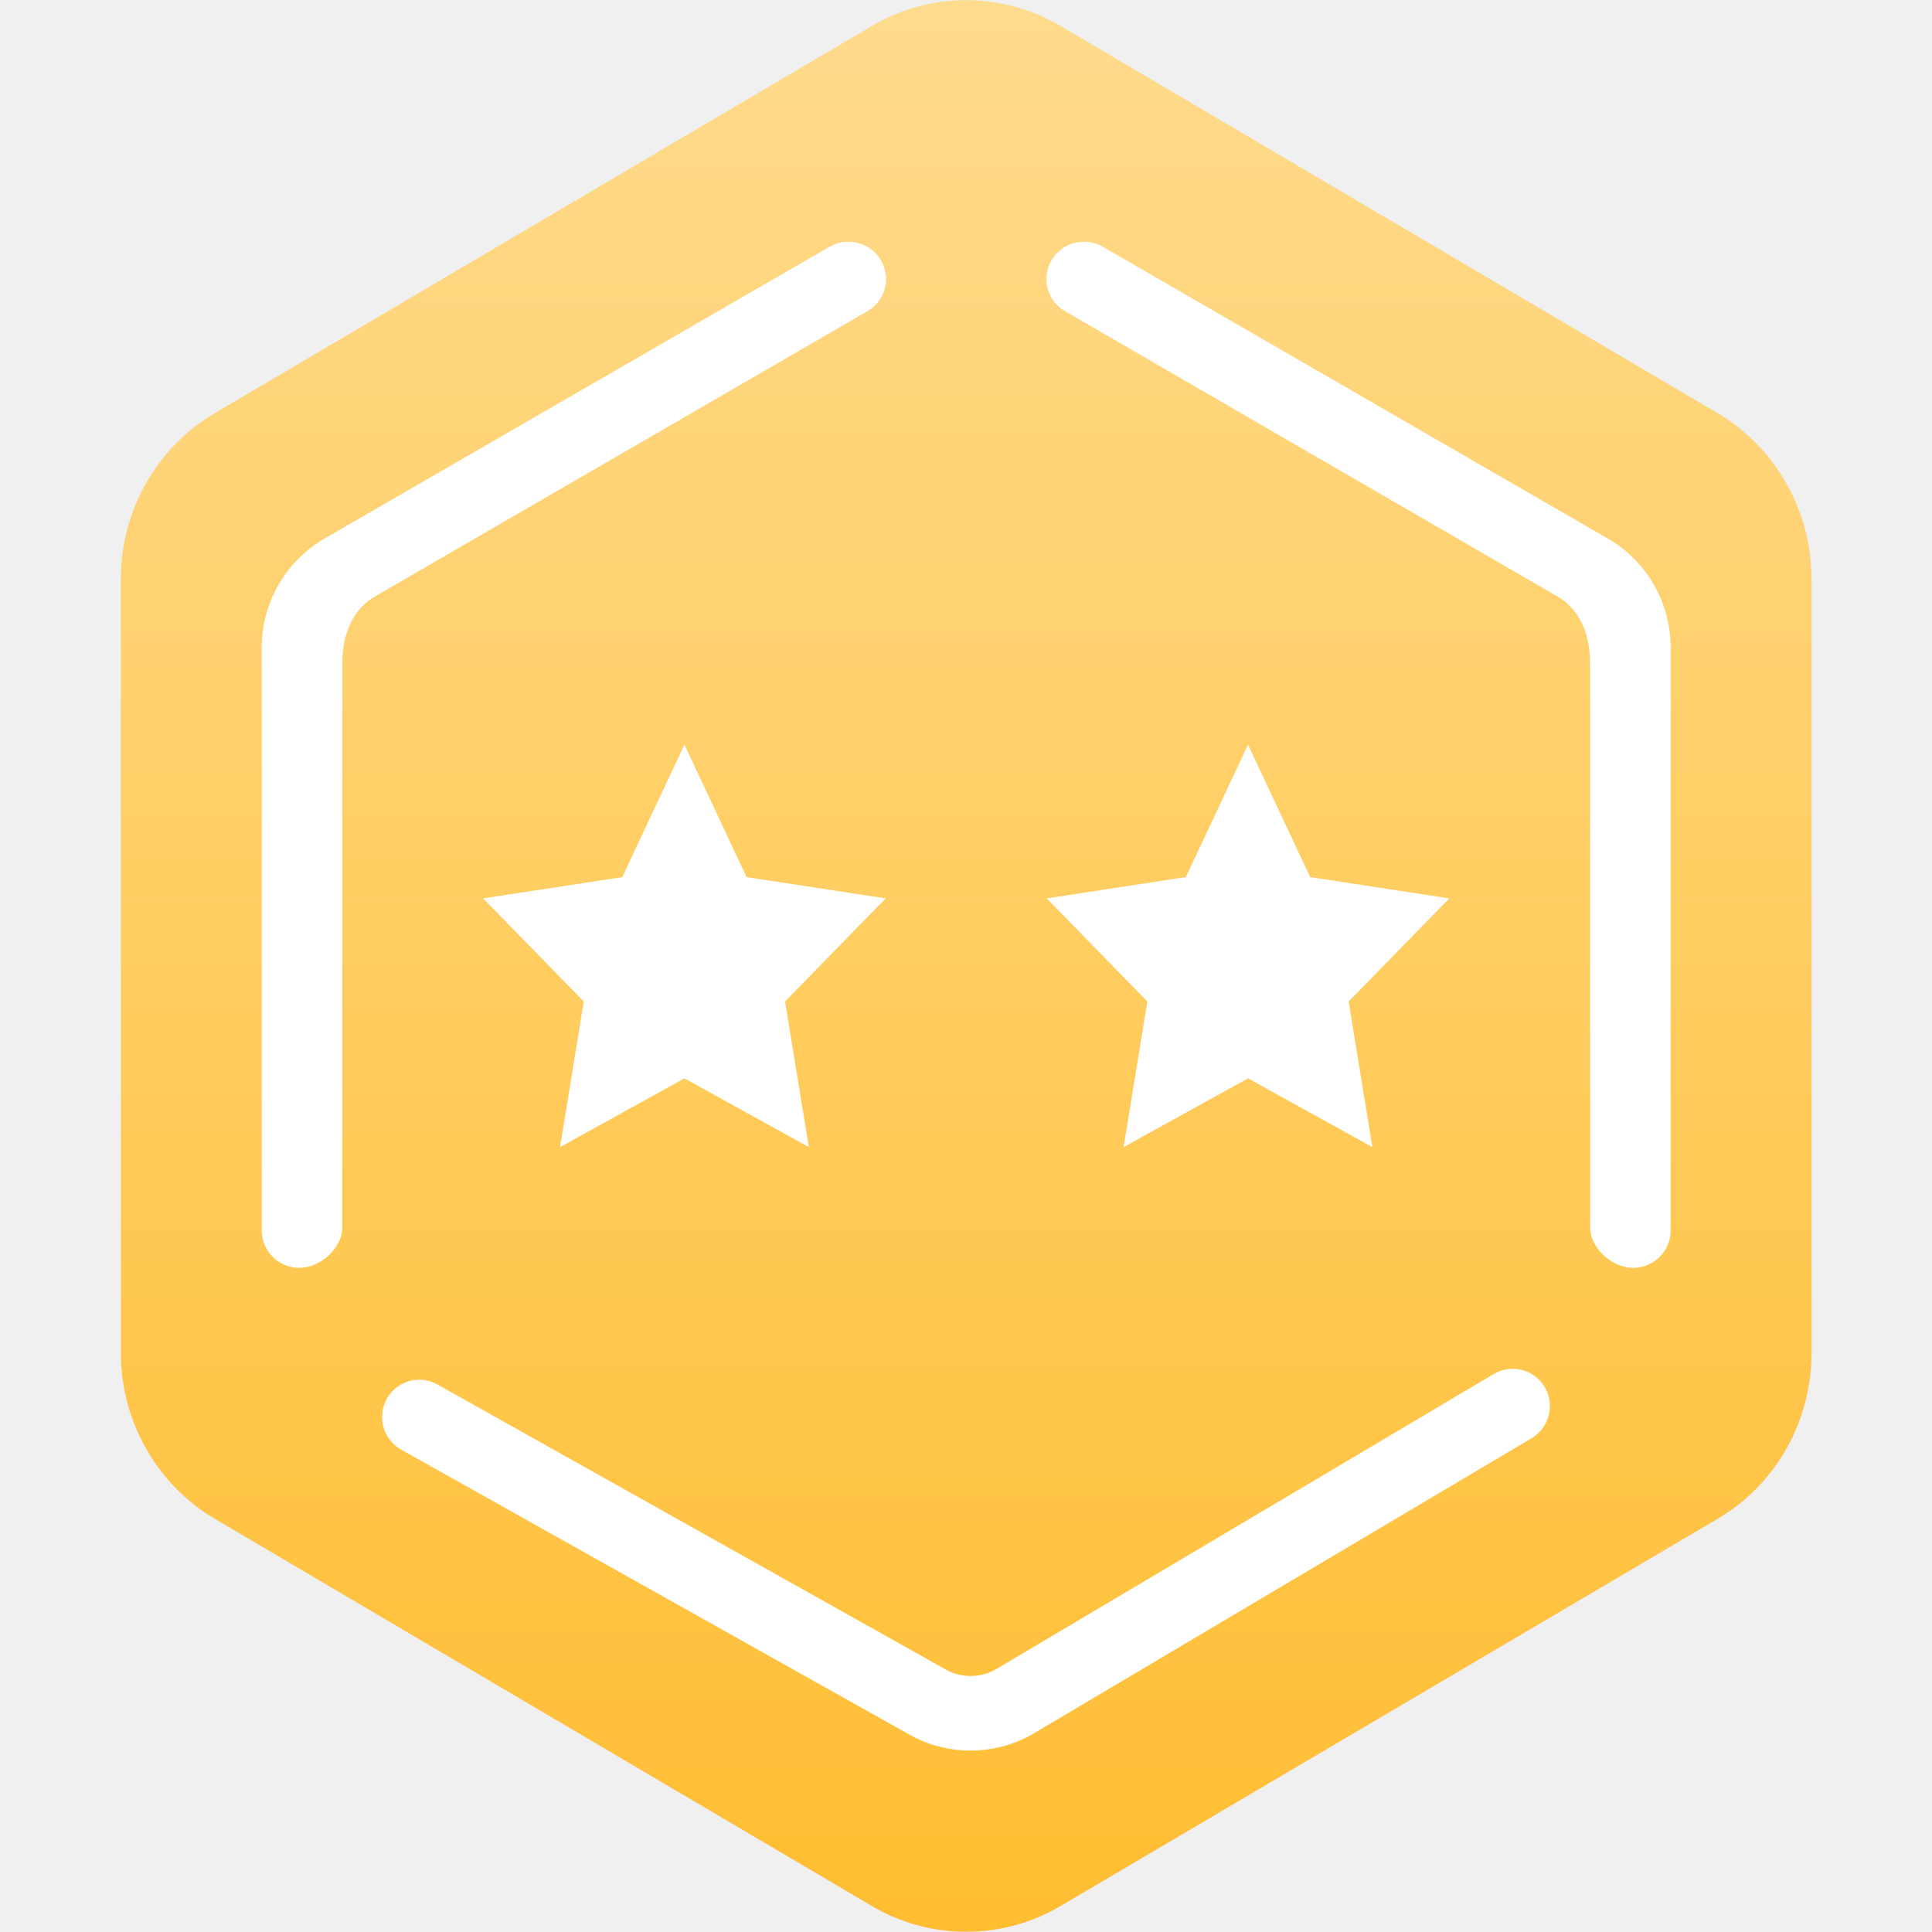
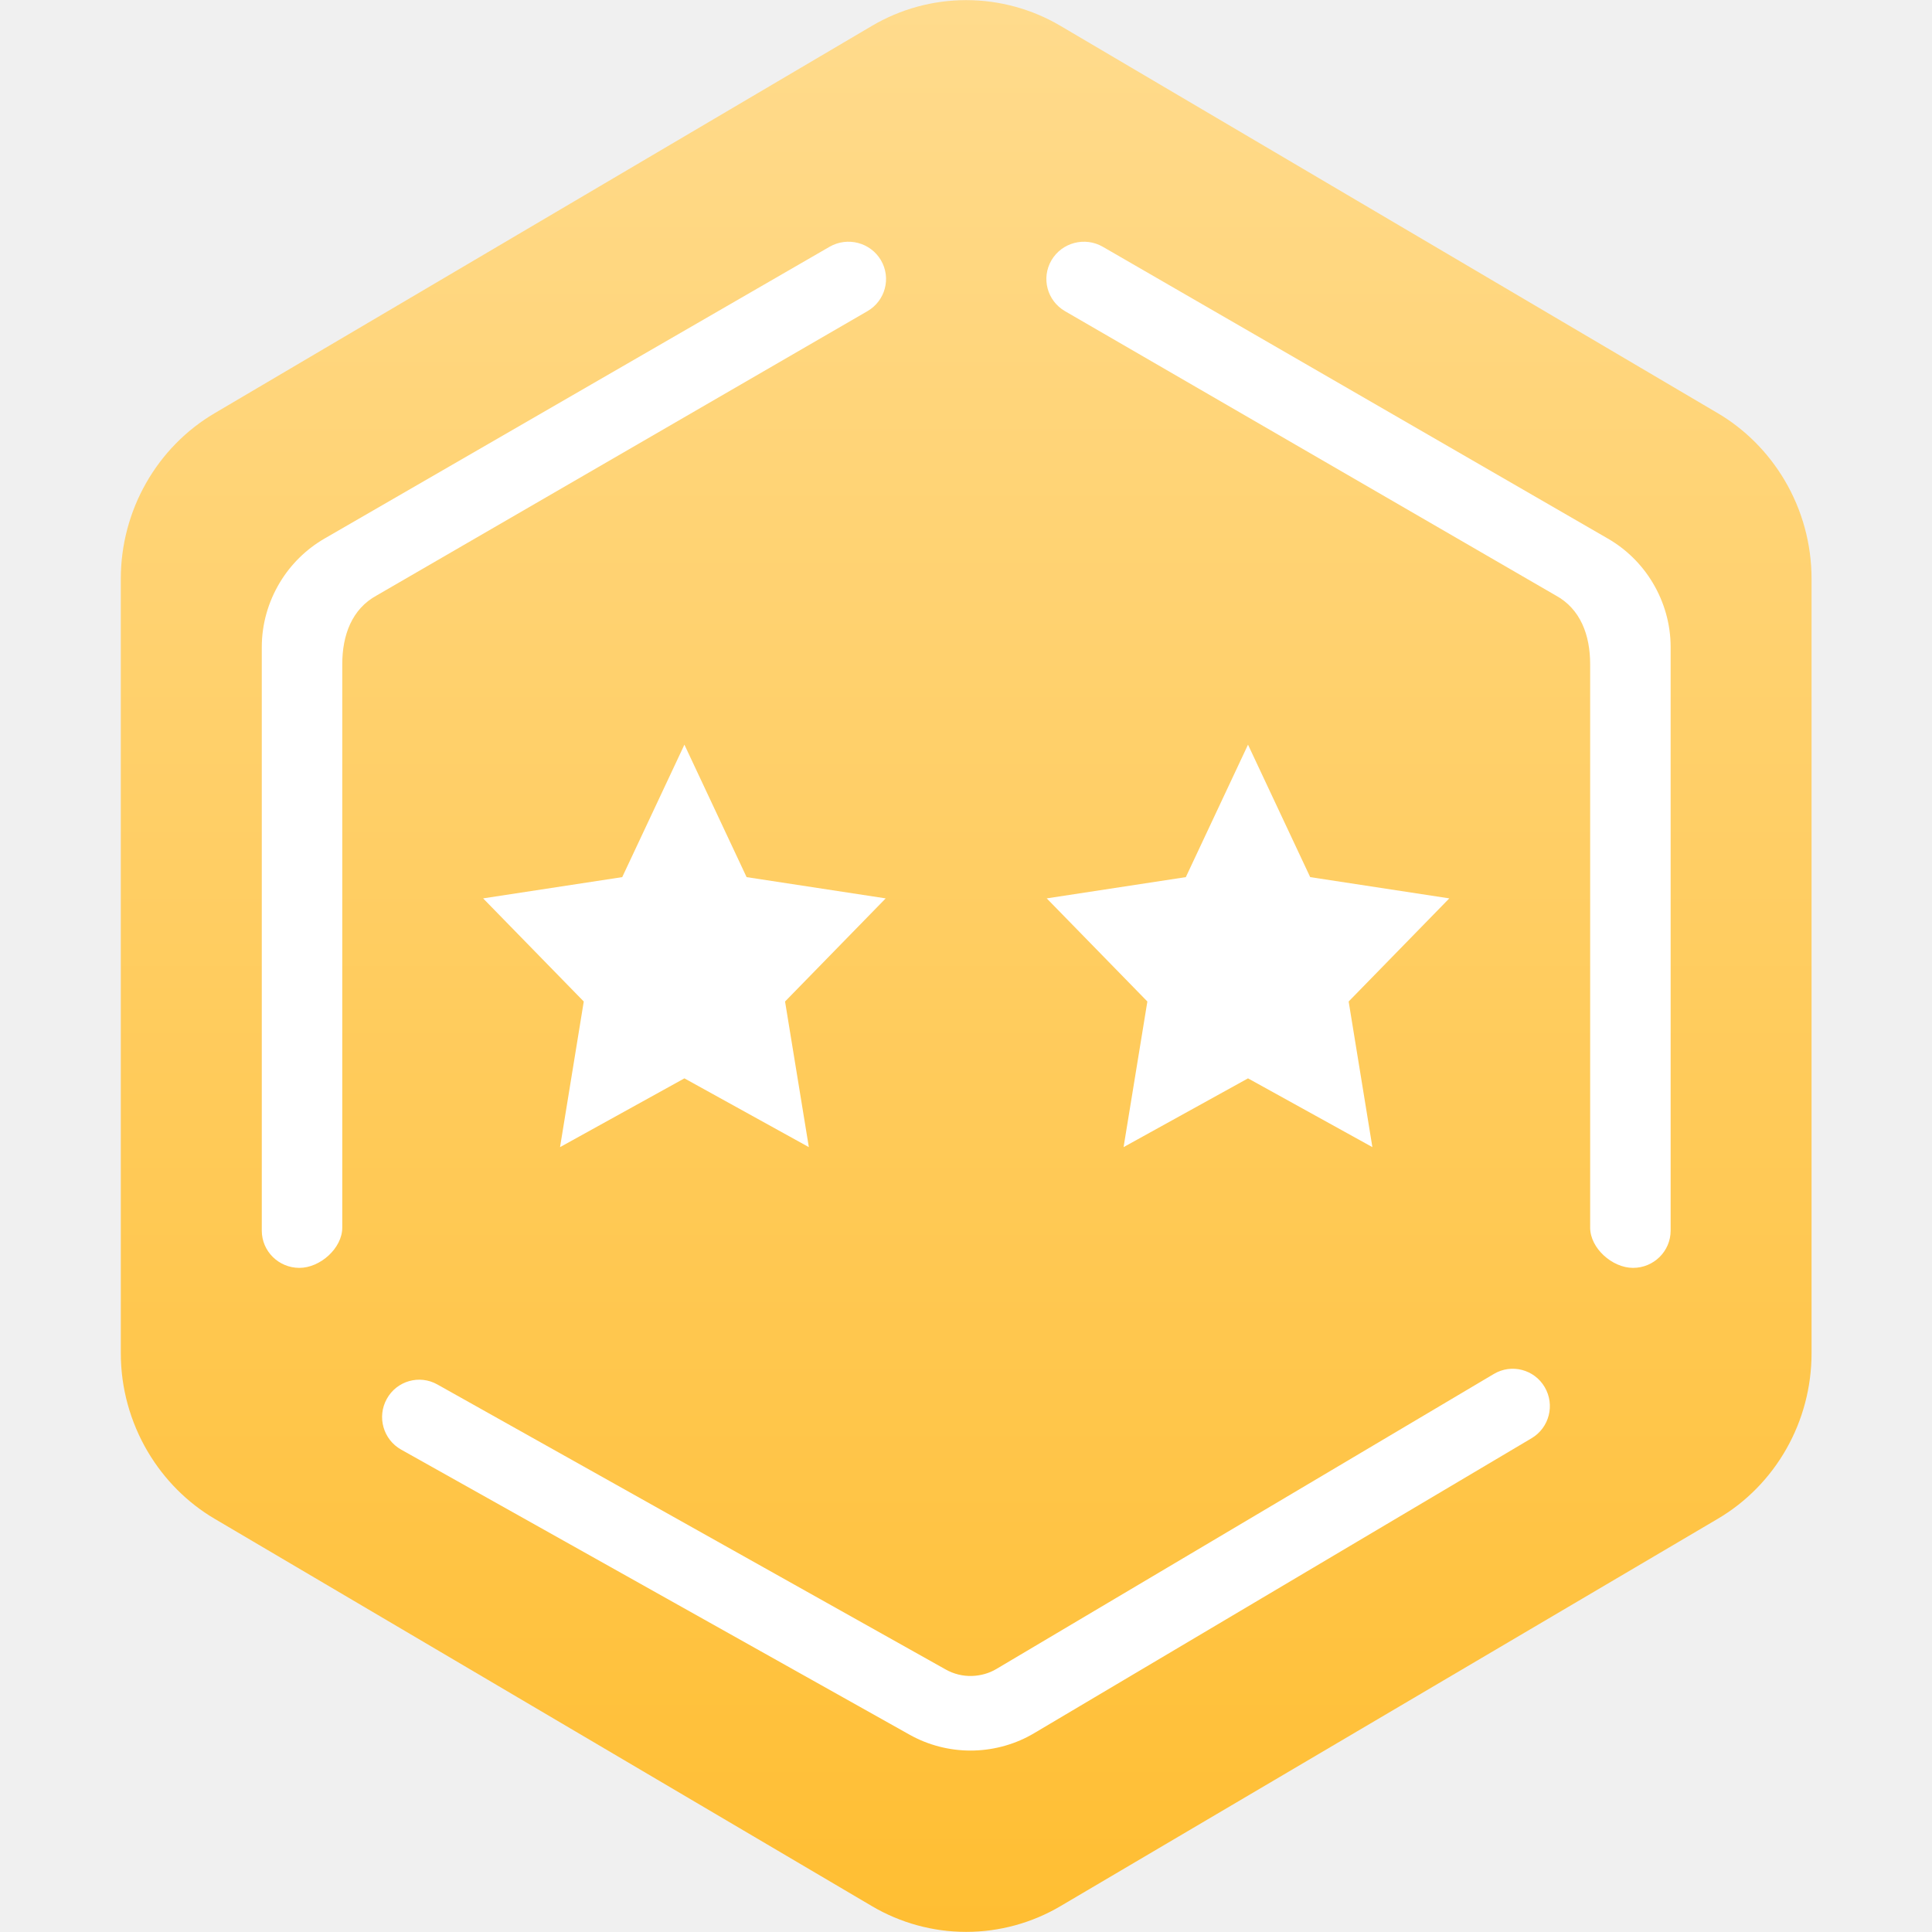
<svg xmlns="http://www.w3.org/2000/svg" version="1.1" width="32" height="32" viewBox="0 0 32 32">
  <defs>
-     <linearGradient id="gradient1" gradientUnits="userSpaceOnUse" x1="50.000%" y1="0.000%" x2="50.000%" y2="100.000%">
+     <linearGradient id="gradient1" x1="50.000%" y1="0.000%" x2="50.000%" y2="100.000%">
      <stop offset="0%" stop-color="#FFDB8D" />
      <stop offset="100%" stop-color="#FFBE32" />
    </linearGradient>
-     <filter id="bg-fx" filterUnits="userSpaceOnUse">
-       <feFlood flood-color="#DDF3FF" />
-       <feComposite operator="in" in2="SourceAlpha" result="sourceFill" />
-       <feBlend mode="normal" in="SourceGraphic" in2="sourceFill" result="gradientFill" />
-     </filter>
  </defs>
  <g id="icon_rank_08_act">
-     <path id="bg" d="M29.558,7.953 C29.286,7.494 28.904,7.110 28.452,6.844 C28.452,6.844 17.566,0.429 17.566,0.429 C17.092,0.149 16.551,0.002 16.003,0.002 C15.455,0.002 14.915,0.149 14.441,0.429 C14.441,0.429 3.555,6.844 3.555,6.844 C3.084,7.121 2.691,7.522 2.419,8.002 C2.146,8.482 2.001,9.030 2.001,9.585 C2.001,9.585 2.001,22.415 2.001,22.415 C2.001,22.988 2.156,23.552 2.449,24.047 C2.721,24.506 3.103,24.890 3.555,25.156 C3.555,25.156 14.441,31.571 14.441,31.571 C14.915,31.851 15.455,31.998 16.003,31.998 C16.551,31.998 17.092,31.851 17.566,31.571 C17.566,31.571 28.452,25.156 28.452,25.156 C28.923,24.879 29.316,24.478 29.588,23.998 C29.861,23.518 30.005,22.970 30.005,22.415 C30.005,22.415 30.005,9.585 30.005,9.585 C30.005,9.012 29.851,8.448 29.558,7.953 z" fill="url(#gradient1)" filter="url(#bg-fx)" />
+     <path id="bg" d="M29.558,7.953 C29.286,7.494 28.904,7.110 28.452,6.844 C28.452,6.844 17.566,0.429 17.566,0.429 C17.092,0.149 16.551,0.002 16.003,0.002 C15.455,0.002 14.915,0.149 14.441,0.429 C14.441,0.429 3.555,6.844 3.555,6.844 C3.084,7.121 2.691,7.522 2.419,8.002 C2.146,8.482 2.001,9.030 2.001,9.585 C2.001,9.585 2.001,22.415 2.001,22.415 C2.001,22.988 2.156,23.552 2.449,24.047 C2.721,24.506 3.103,24.890 3.555,25.156 C3.555,25.156 14.441,31.571 14.441,31.571 C14.915,31.851 15.455,31.998 16.003,31.998 C16.551,31.998 17.092,31.851 17.566,31.571 C17.566,31.571 28.452,25.156 28.452,25.156 C28.923,24.879 29.316,24.478 29.588,23.998 C29.861,23.518 30.005,22.970 30.005,22.415 C30.005,22.415 30.005,9.585 30.005,9.585 C30.005,9.012 29.851,8.448 29.558,7.953 z" fill="url(#gradient1)" />
    <path id="beam" d="M27.048,21.000 C26.704,21.000 26.338,20.674 26.338,20.333 C26.338,20.333 26.338,11.000 26.338,11.000 C26.338,10.523 26.180,10.085 25.765,9.861 C24.396,9.068 17.640,5.154 17.640,5.154 C17.343,4.982 17.243,4.605 17.416,4.310 C17.589,4.016 17.970,3.916 18.267,4.088 C18.267,4.088 26.632,8.921 26.632,8.921 C26.934,9.095 27.190,9.346 27.371,9.647 C27.567,9.972 27.671,10.342 27.671,10.717 C27.671,10.717 27.671,20.383 27.671,20.383 C27.671,20.724 27.392,21.000 27.048,21.000 zM19.641,14.528 L20.671,12.334 L21.701,14.528 L24.005,14.880 L22.338,16.588 L22.731,19.000 L20.671,17.861 L18.610,19.000 L19.004,16.588 L17.337,14.880 L19.641,14.528 zM25.585,22.975 C25.758,23.269 25.661,23.647 25.369,23.821 C25.369,23.821 17.127,28.708 17.127,28.708 C16.831,28.884 16.489,28.983 16.138,28.994 C16.118,28.994 16.098,28.995 16.077,28.995 C15.721,28.995 15.371,28.904 15.062,28.730 C15.062,28.730 6.644,24.010 6.644,24.010 C6.347,23.843 6.241,23.467 6.407,23.169 C6.572,22.871 6.947,22.764 7.244,22.931 C7.244,22.931 15.662,27.651 15.662,27.651 C15.795,27.726 15.948,27.765 16.102,27.759 C16.244,27.754 16.383,27.715 16.501,27.645 C16.501,27.645 24.743,22.757 24.743,22.757 C25.035,22.583 25.413,22.681 25.585,22.975 zM10.306,14.528 L11.336,12.334 L12.366,14.528 L14.670,14.880 L13.003,16.588 L13.397,19.000 L11.336,17.861 L9.276,19.000 L9.669,16.588 L8.002,14.880 L10.306,14.528 zM14.367,5.154 C14.367,5.154 7.611,9.068 6.242,9.861 C5.827,10.085 5.669,10.523 5.669,11.000 C5.669,11.000 5.669,20.333 5.669,20.333 C5.669,20.674 5.303,21.000 4.959,21.000 C4.615,21.000 4.336,20.724 4.336,20.383 C4.336,20.383 4.336,10.717 4.336,10.717 C4.336,10.342 4.440,9.972 4.636,9.647 C4.817,9.346 5.073,9.095 5.374,8.921 C5.374,8.921 13.739,4.088 13.739,4.088 C14.037,3.916 14.418,4.016 14.591,4.310 C14.764,4.605 14.664,4.982 14.367,5.154 z" fill="#FFFFFF" />
  </g>
</svg>
